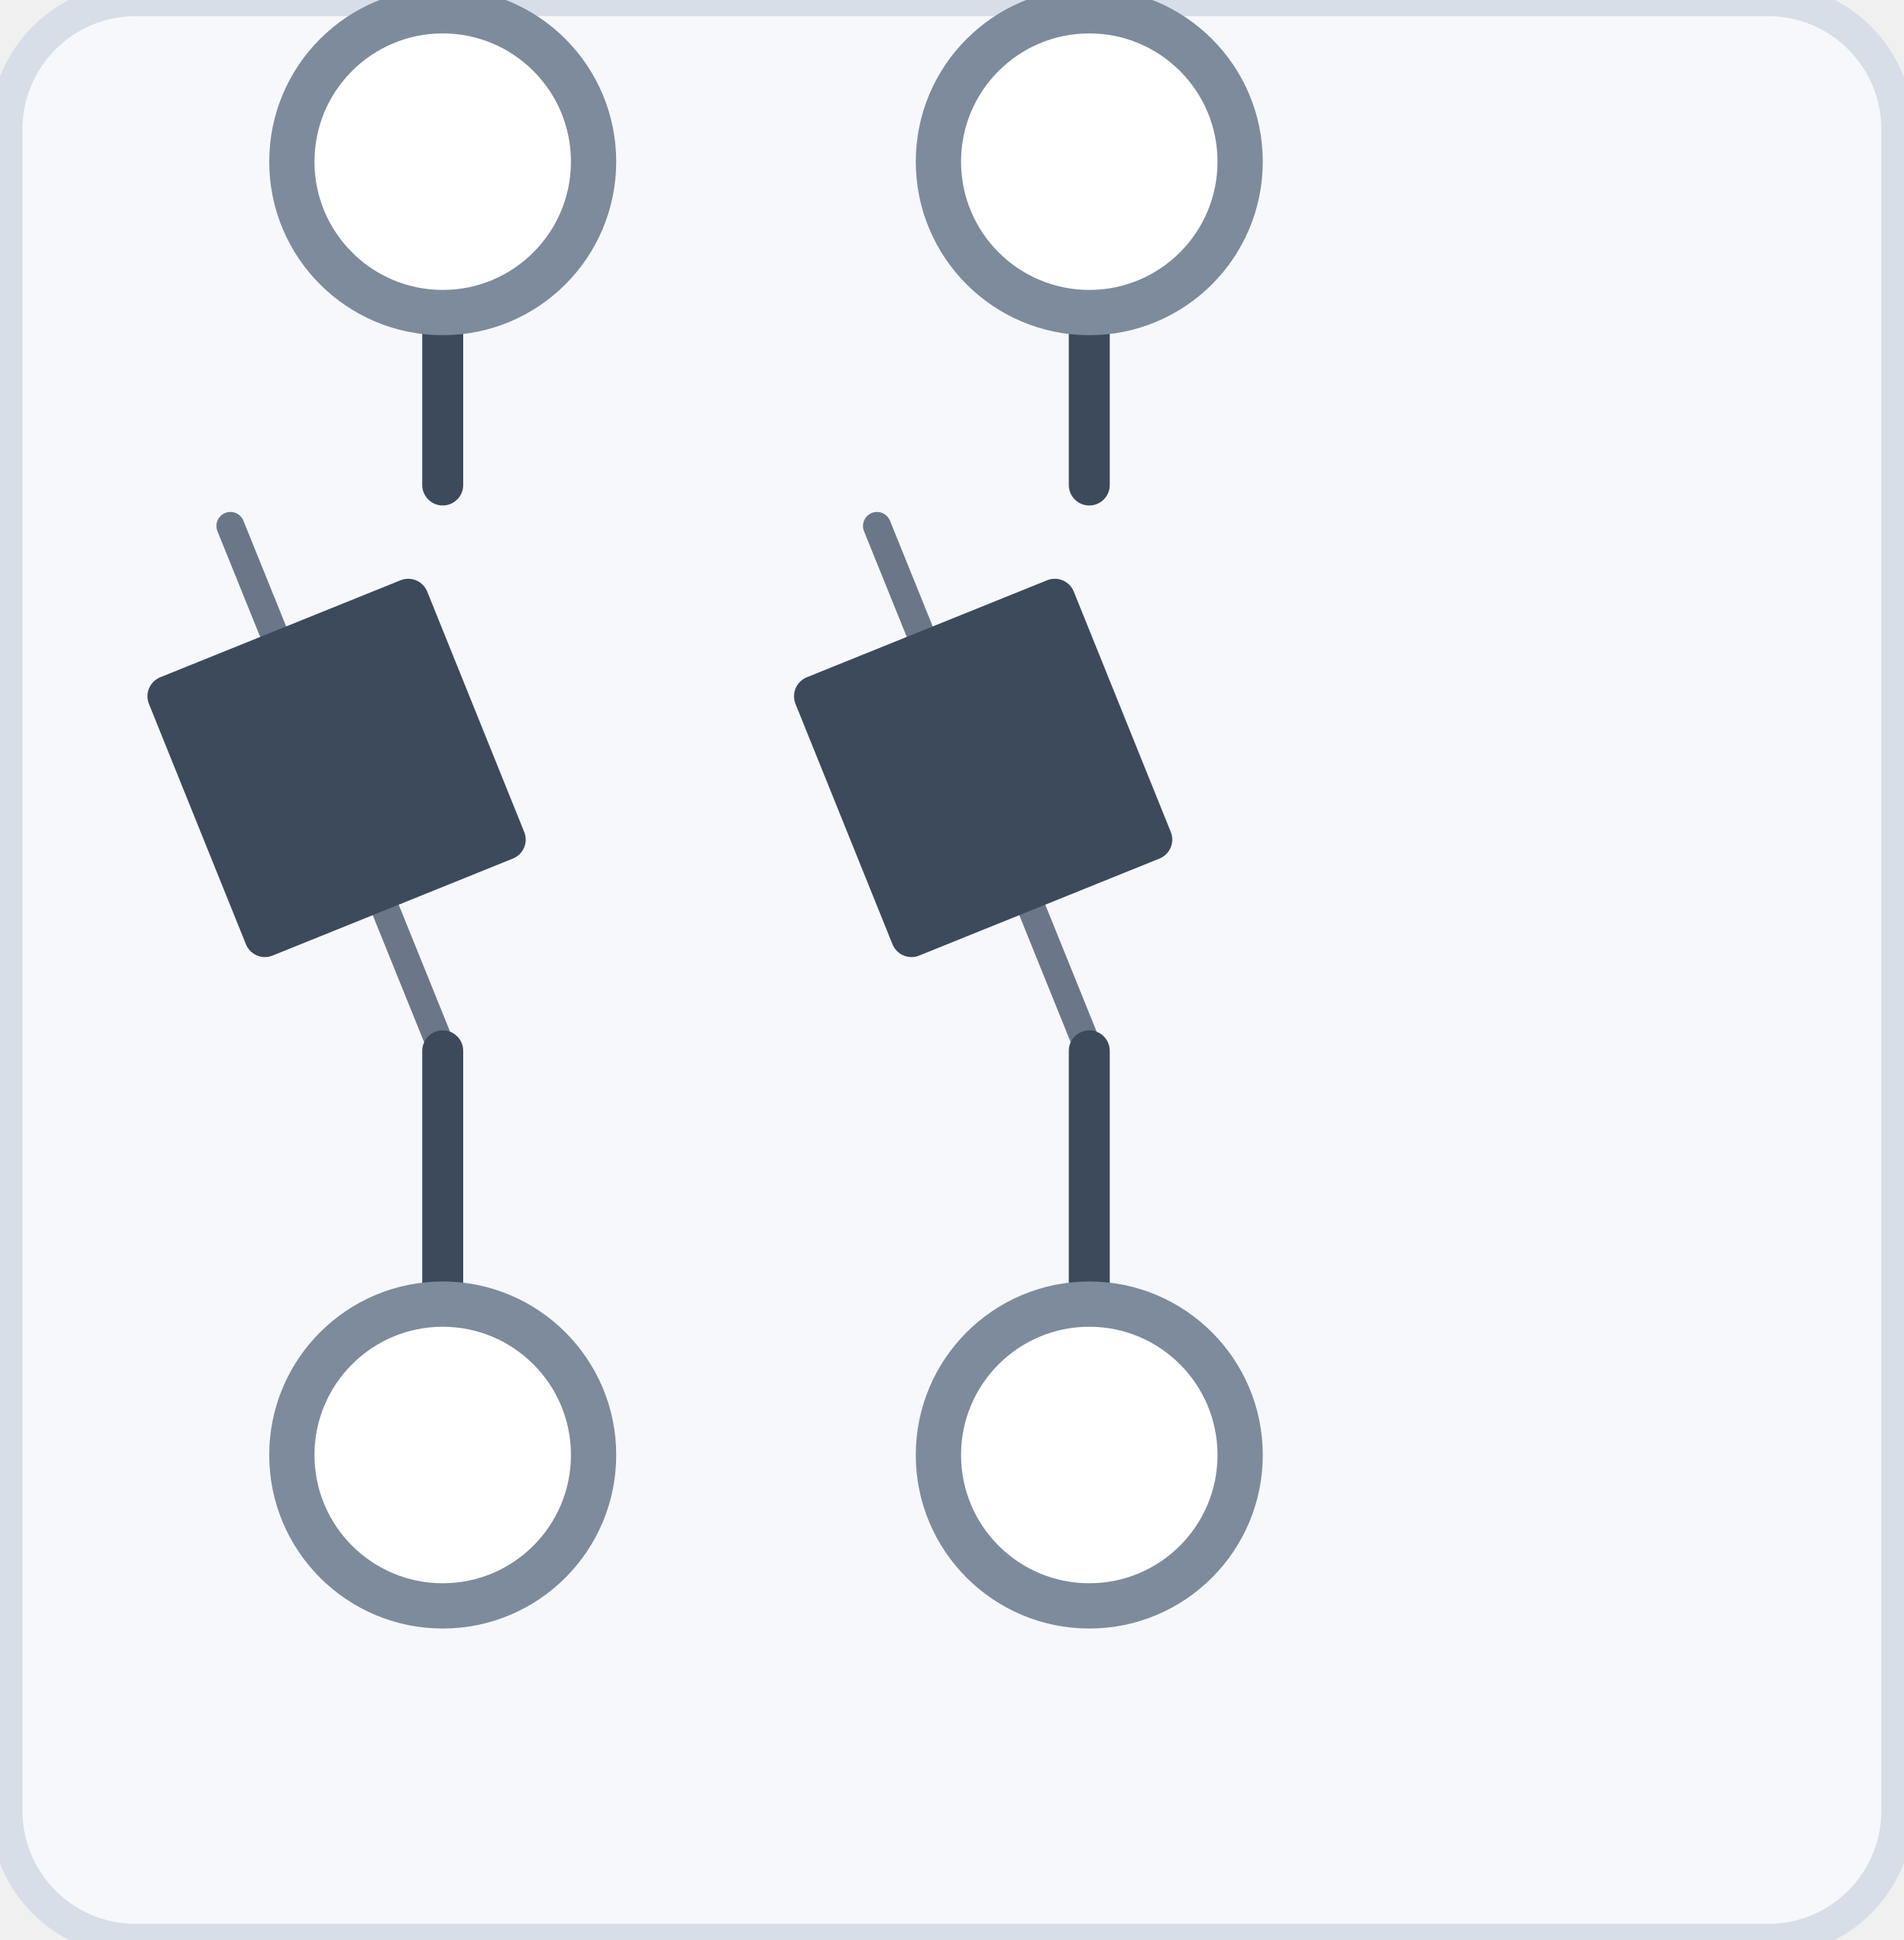
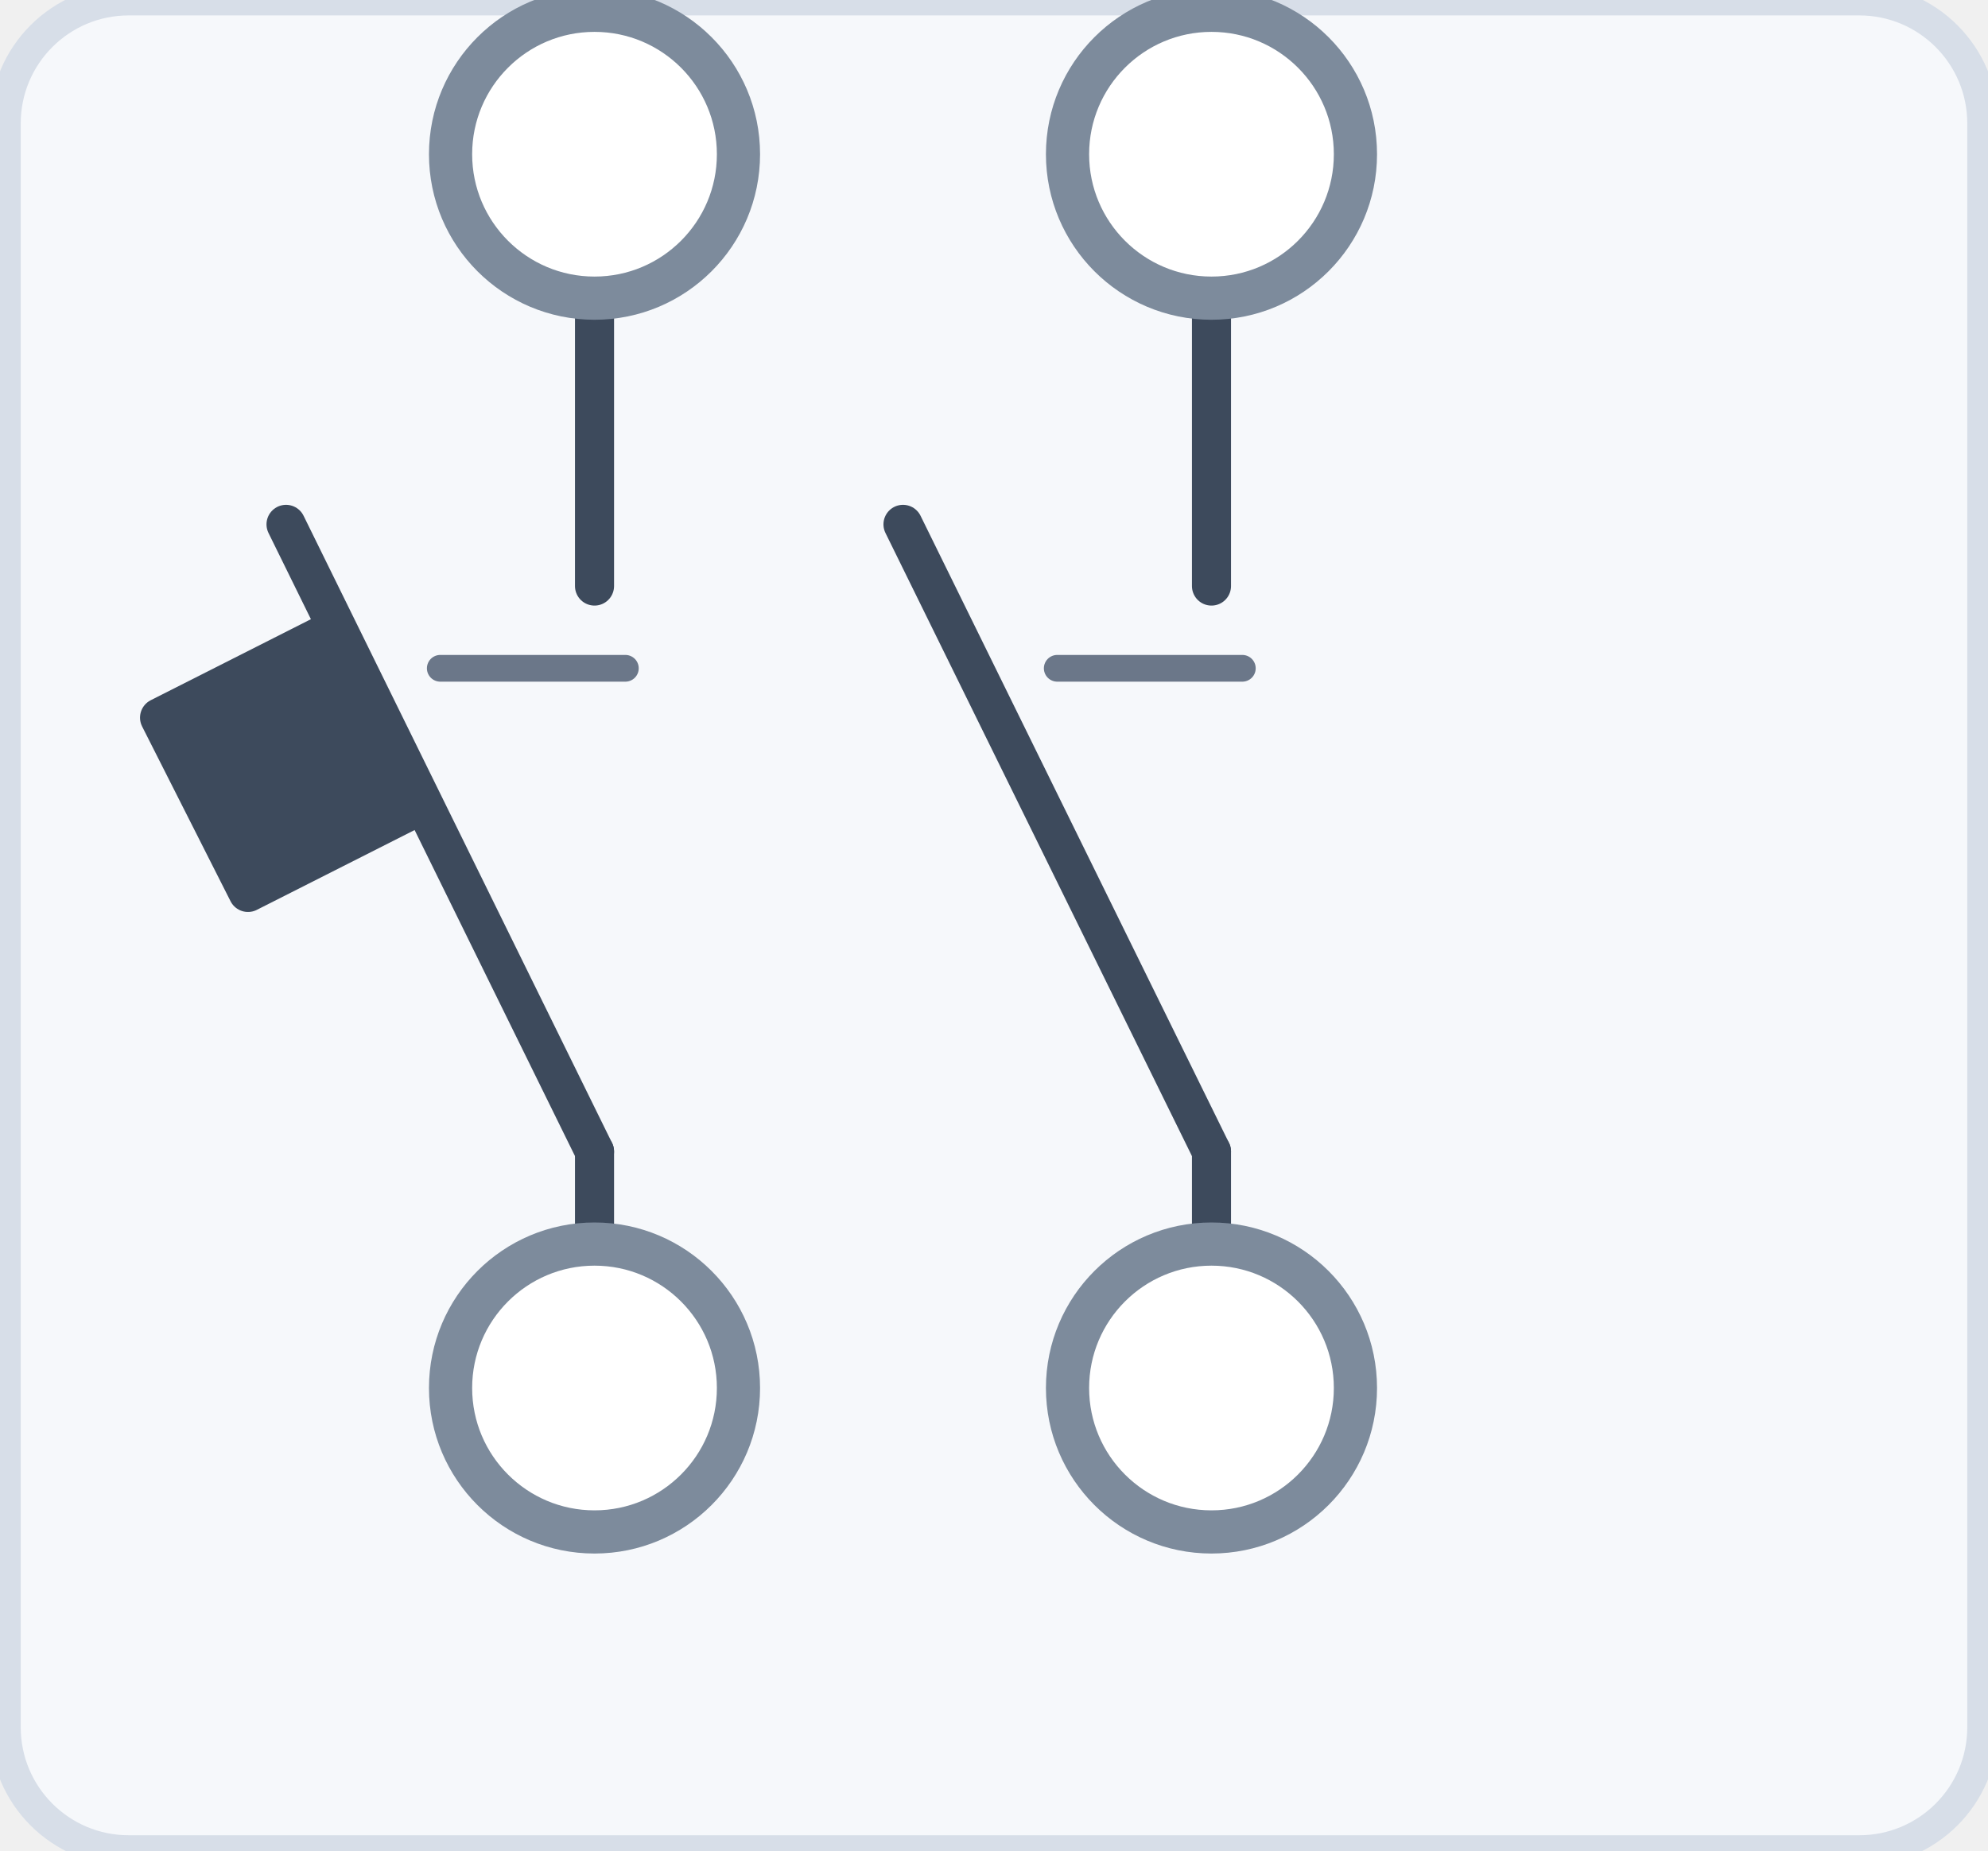
- <svg xmlns="http://www.w3.org/2000/svg" width="53" height="54" viewBox="-4.05 -1.5 17.55 18" role="img">
-   <rect x="-4.05" y="-1.5" width="17.55" height="18" rx="1.2" fill="#f6f8fb" stroke="#d7dee8" stroke-width="0.3" />
-   <path d="M0 0L0 3" stroke="#3d4a5c" stroke-width="0.38" fill="none" stroke-linecap="round" stroke-linejoin="round" />
-   <path d="M0 8.25L-1.97 3.38" stroke="#6b7789" stroke-width="0.26" fill="none" stroke-linecap="round" stroke-linejoin="round" />
-   <path d="M0 8.25L0 12" stroke="#3d4a5c" stroke-width="0.38" fill="none" stroke-linecap="round" stroke-linejoin="round" />
-   <path d="M6 0L6 3" stroke="#3d4a5c" stroke-width="0.38" fill="none" stroke-linecap="round" stroke-linejoin="round" />
-   <path d="M6 8.25L4.03 3.38" stroke="#6b7789" stroke-width="0.26" fill="none" stroke-linecap="round" stroke-linejoin="round" />
-   <path d="M6 8.25L6 12" stroke="#3d4a5c" stroke-width="0.38" fill="none" stroke-linecap="round" stroke-linejoin="round" />
-   <path d="M-0.32 4.06L0.58 6.29L-1.65 7.19L-2.55 4.96Z" stroke="#3d4a5c" stroke-width="0.38" fill="#3d4a5c" stroke-linecap="round" stroke-linejoin="round" />
-   <path d="M5.68 4.06L6.58 6.29L4.35 7.19L3.45 4.96Z" stroke="#3d4a5c" stroke-width="0.38" fill="#3d4a5c" stroke-linecap="round" stroke-linejoin="round" />
+ <svg xmlns="http://www.w3.org/2000/svg" width="58" height="54" viewBox="-5.73 -1.5 19.23 18" role="img">
+   <rect x="-5.73" y="-1.5" width="19.23" height="18" rx="1.2" fill="#f6f8fb" stroke="#d7dee8" stroke-width="0.3" />
+   <path d="M0 0L0 4.2" stroke="#3d4a5c" stroke-width="0.38" fill="none" stroke-linecap="round" stroke-linejoin="round" />
+   <path d="M-3 3.6L0 9.7" stroke="#3d4a5c" stroke-width="0.38" fill="none" stroke-linecap="round" stroke-linejoin="round" />
+   <path d="M-1.5 5L0.3 5" stroke="#6b7789" stroke-width="0.26" fill="none" stroke-linecap="round" stroke-linejoin="round" />
+   <path d="M0 9.7L0 12" stroke="#3d4a5c" stroke-width="0.38" fill="none" stroke-linecap="round" stroke-linejoin="round" />
+   <path d="M-1.67 6.32L-3.37 7.18L-4.23 5.48L-2.53 4.62Z" stroke="#3d4a5c" stroke-width="0.38" fill="#3d4a5c" stroke-linecap="round" stroke-linejoin="round" />
+   <path d="M6 0L6 4.2" stroke="#3d4a5c" stroke-width="0.38" fill="none" stroke-linecap="round" stroke-linejoin="round" />
+   <path d="M3 3.6L6 9.7" stroke="#3d4a5c" stroke-width="0.38" fill="none" stroke-linecap="round" stroke-linejoin="round" />
+   <path d="M4.5 5L6.3 5" stroke="#6b7789" stroke-width="0.26" fill="none" stroke-linecap="round" stroke-linejoin="round" />
+   <path d="M6 9.7L6 12" stroke="#3d4a5c" stroke-width="0.38" fill="none" stroke-linecap="round" stroke-linejoin="round" />
  <circle cx="0" cy="0" r="1.4" fill="#ffffff" stroke="#7d8b9c" stroke-width="0.42" />
  <circle cx="6" cy="0" r="1.4" fill="#ffffff" stroke="#7d8b9c" stroke-width="0.42" />
  <circle cx="0" cy="12" r="1.4" fill="#ffffff" stroke="#7d8b9c" stroke-width="0.42" />
  <circle cx="6" cy="12" r="1.4" fill="#ffffff" stroke="#7d8b9c" stroke-width="0.42" />
</svg>
